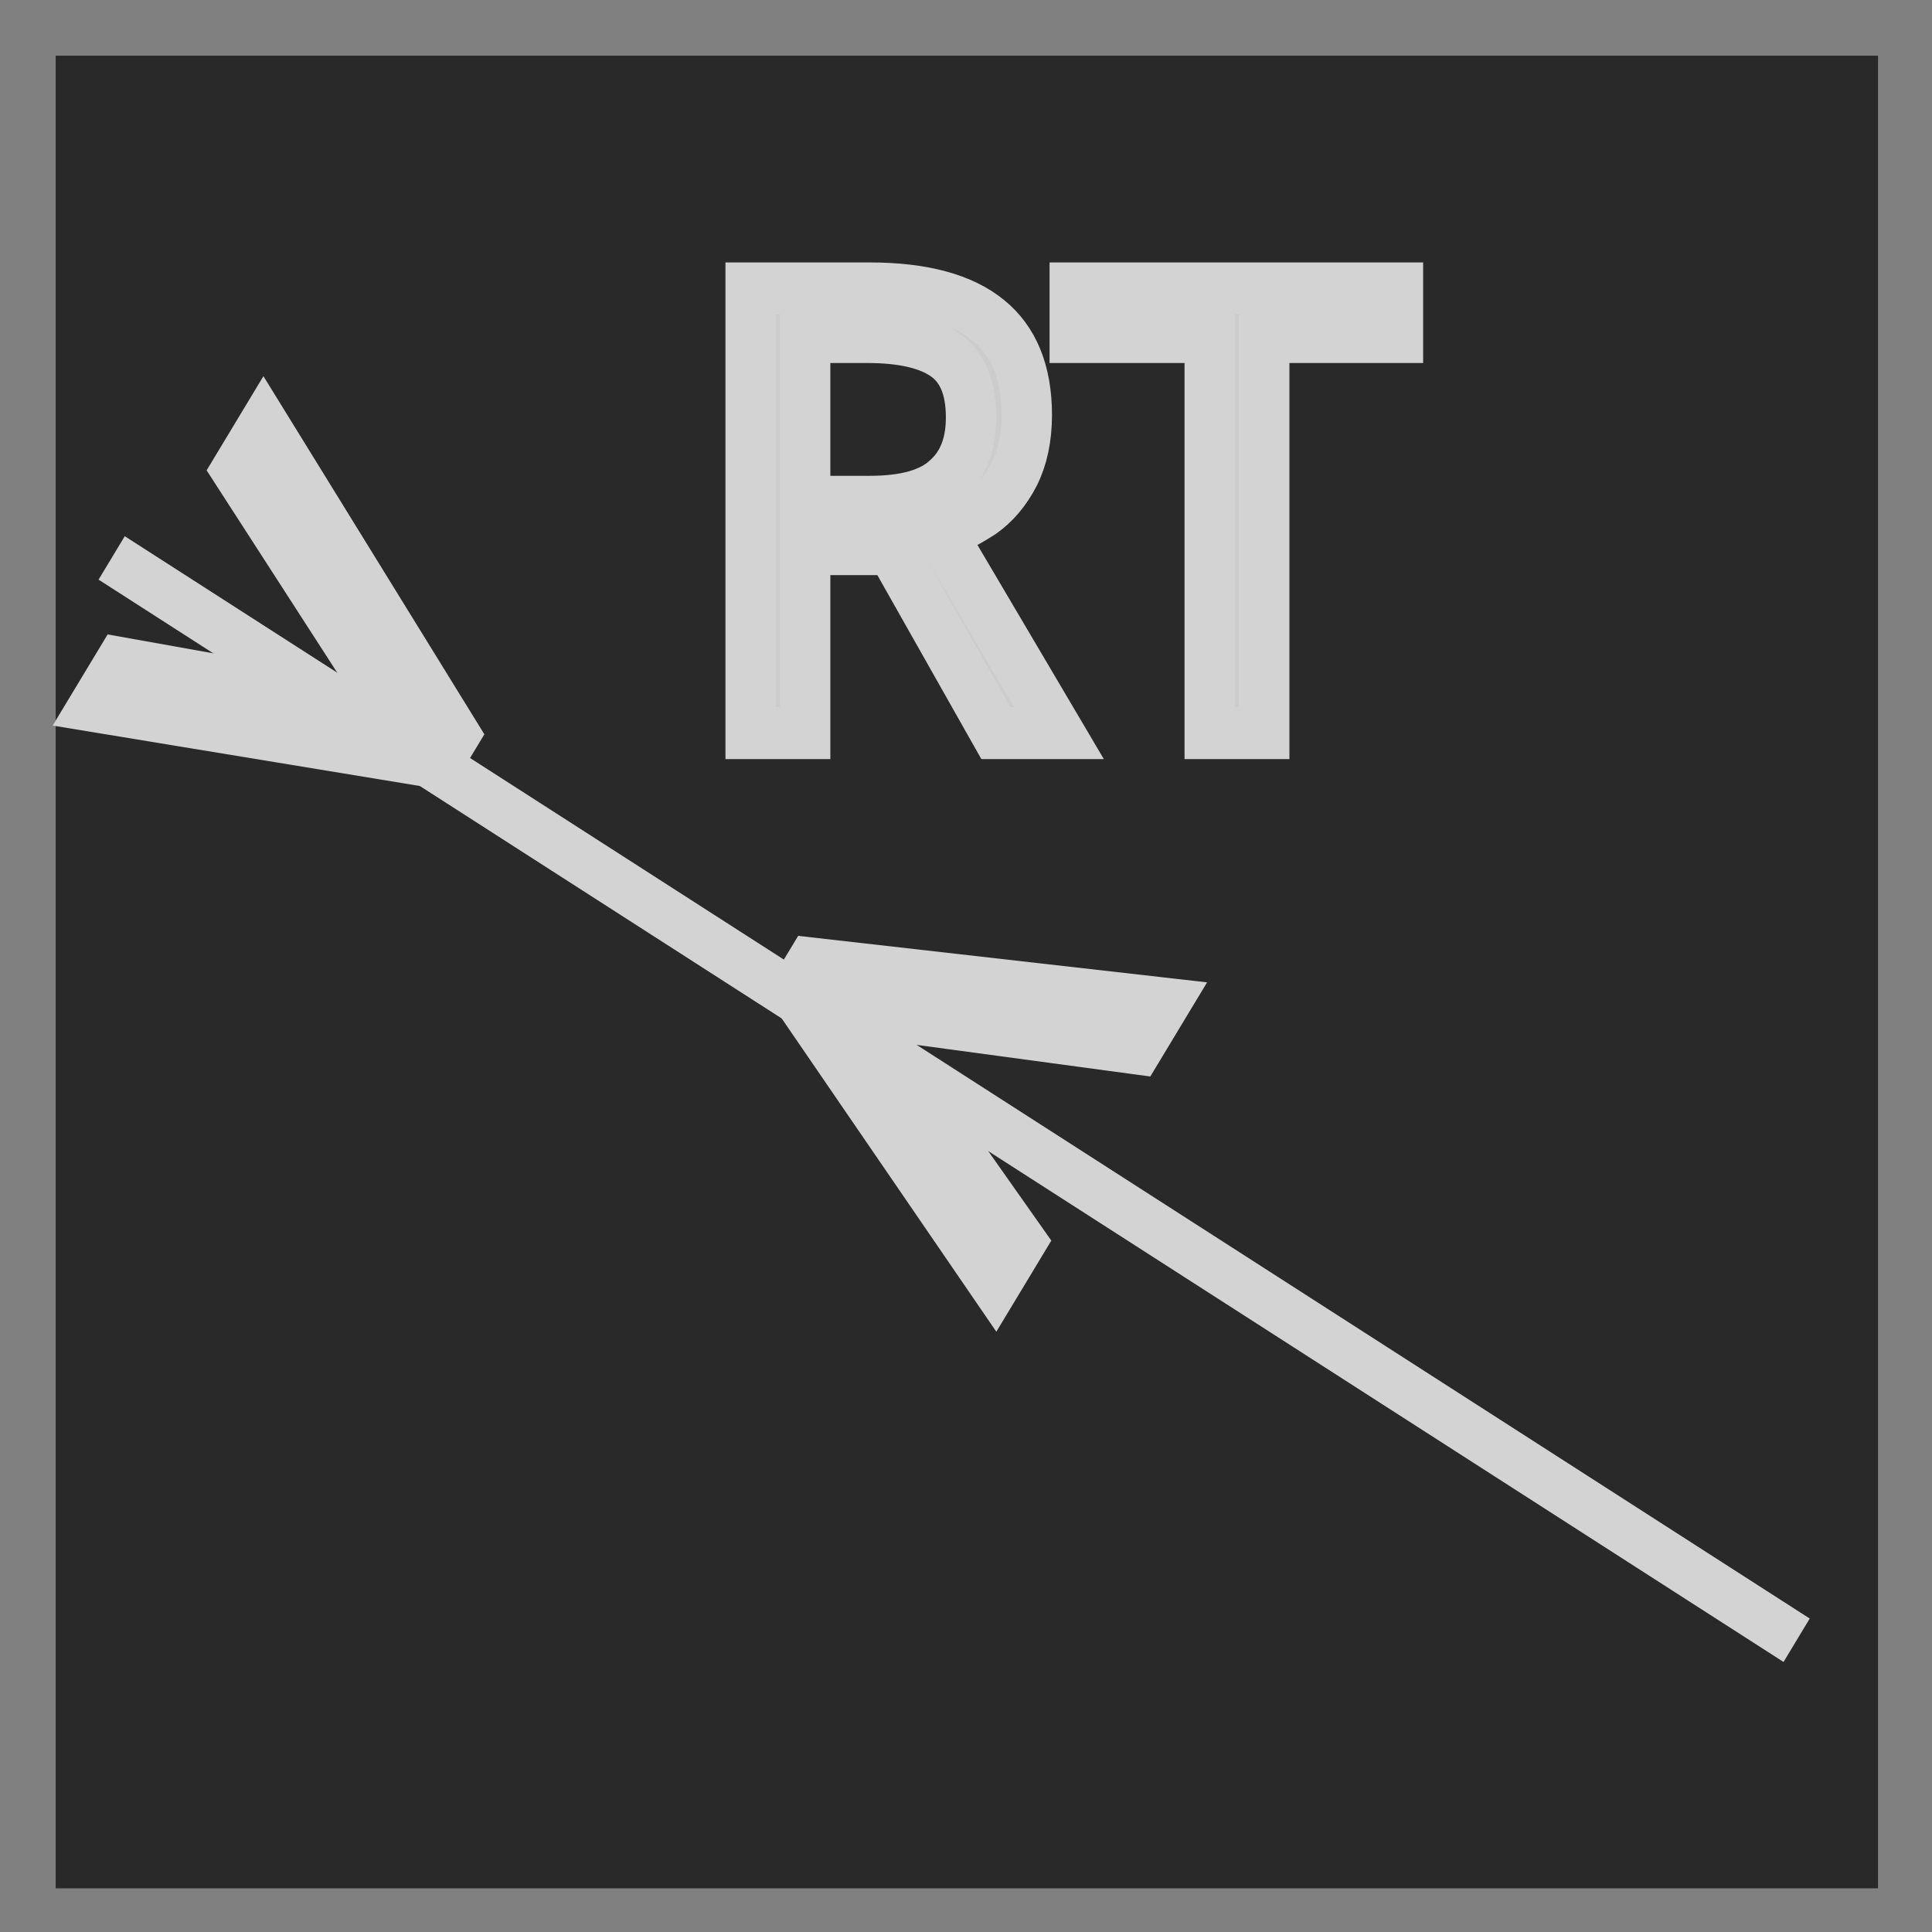
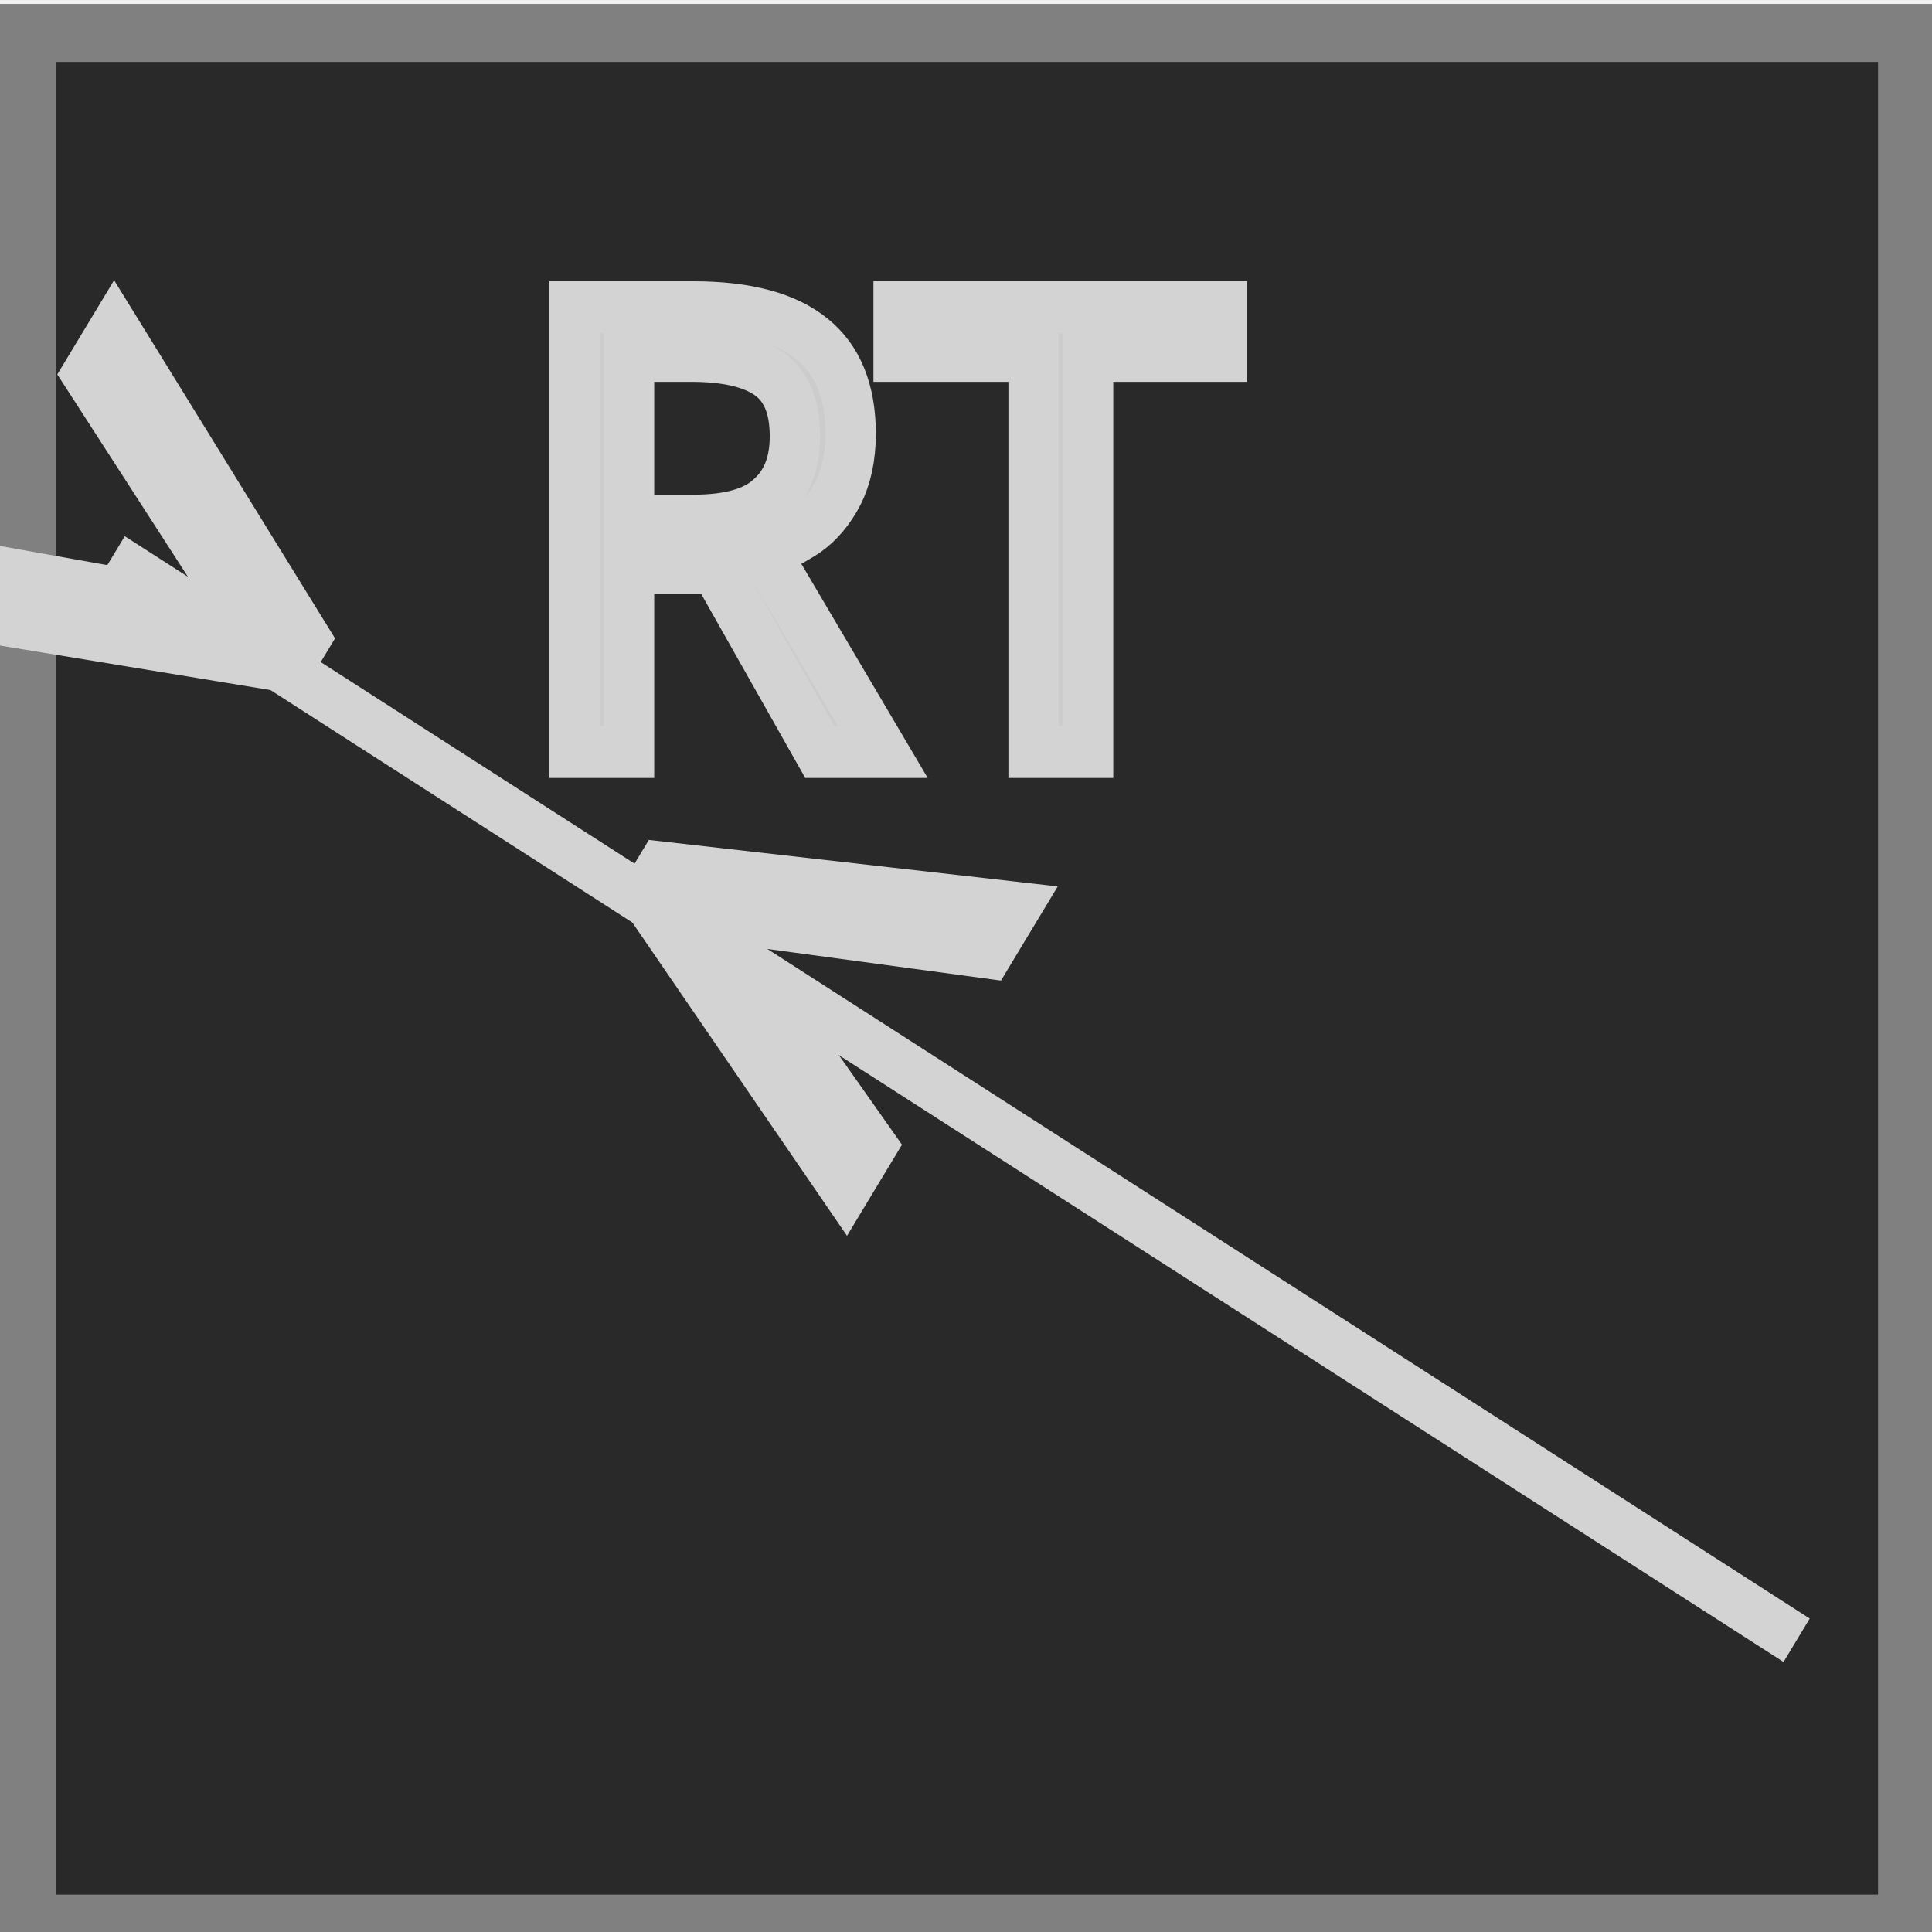
<svg xmlns="http://www.w3.org/2000/svg" id="svg4588" height="24" width="24" version="1.1">
  <defs id="defs4590">
    <linearGradient id="E" x1="73.009" gradientUnits="userSpaceOnUse" x2="73.009" gradientTransform="matrix(1.0329,0,0,1.0329,-59.414,-1122.2)" y1="1086.4" y2="1055.4">
      <stop id="stop4324" stop-color="#fff" offset="0" />
      <stop id="stop4326" stop-color="#939393" offset="1" />
    </linearGradient>
    <linearGradient id="F" x1="73.009" gradientUnits="userSpaceOnUse" x2="73.009" gradientTransform="matrix(1.0329,0,0,1.0329,-59.414,-1090.2)" y1="1086.4" y2="1070.9">
      <stop id="stop3297-5-3-1-9-9" stop-color="#fff" offset="0" />
      <stop id="stop4354-4-5-0-3" stop-color="#fff" stop-opacity="0" offset="1" />
    </linearGradient>
  </defs>
-   <rect style="fill:#292929;fill-opacity:1;stroke:#808080;stroke-width:0.721;stroke-dasharray:none;stroke-opacity:1" id="rect33" width="23.359" height="23.487" x="0.331" y="0.331" />
-   <g id="g35" transform="matrix(1.447831,0.9300131,-0.8700608,1.442319,101.2296,-318.6657)" style="stroke:#d4d3d3;stroke-width:1.412;stroke-opacity:1">
-     <text xml:space="preserve" style="font-size:4.939px;line-height:1.25;font-family:sans-serif;-inkscape-font-specification:sans-serif;text-align:center;text-anchor:middle;fill:#ffffff;stroke:#d4d3d3;stroke-width:0.374;stroke-opacity:1" x="55.591" y="196.314" id="text35">
-       <tspan id="tspan35" style="fill:#ffffff;stroke:#d4d3d3;stroke-width:0.374;stroke-opacity:1" x="55.591" y="196.314">&gt;  &lt;</tspan>
+   <g id="layer2">
+     <rect style="fill:#292929;fill-opacity:1;stroke:#808080;stroke-width:0.721;stroke-dasharray:none;stroke-opacity:1" id="rect33" width="23.359" height="23.487" x="0.331" y="0.409" />
+   </g>
+   <g id="layer1" style="display:inline">
+     <text xml:space="preserve" style="font-size:7.63px;line-height:1.25;font-family:sans-serif;-inkscape-font-specification:sans-serif;text-align:center;text-anchor:middle;fill:#cccccc;stroke:#d4d3d3;stroke-width:0.636;stroke-opacity:1" x="15.968" y="9.197" id="text36" transform="scale(0.9844173,1.015829)">
+       <tspan id="tspan36" style="font-style:normal;font-variant:normal;font-weight:normal;font-stretch:normal;font-size:7.63px;font-family:sans-serif;-inkscape-font-specification:sans-serif;fill:#cccccc;stroke:#d4d3d3;stroke-width:0.636;stroke-opacity:1" x="15.968" y="9.197">RT</tspan>
    </text>
-     <path style="fill:#ffffff;stroke:#d4d3d3;stroke-width:0.374px;stroke-linecap:butt;stroke-linejoin:miter;stroke-opacity:1" d="M 48.072,194.748 H 62.529" id="path35" />
+     <g id="g35" transform="matrix(1.447831,0.9300131,-0.8700608,1.442319,101.2296,-318.6657)" style="stroke:#d4d3d3;stroke-width:1.412;stroke-opacity:1">
+       <text xml:space="preserve" style="font-size:4.939px;line-height:1.25;font-family:sans-serif;-inkscape-font-specification:sans-serif;text-align:center;text-anchor:middle;fill:#ffffff;stroke:#d4d3d3;stroke-width:0.374;stroke-opacity:1" x="55.591" y="196.314" id="text35">
+         <tspan id="tspan35" style="fill:#ffffff;stroke:#d4d3d3;stroke-width:0.374;stroke-opacity:1" x="55.591" y="196.314">&gt;  &lt;</tspan>
+       </text>
+       <path style="fill:#ffffff;stroke:#d4d3d3;stroke-width:0.374px;stroke-linecap:butt;stroke-linejoin:miter;stroke-opacity:1" d="M 48.072,194.748 H 62.529" id="path35" />
+     </g>
  </g>
-   <text xml:space="preserve" style="font-size:7.63px;line-height:1.25;font-family:sans-serif;-inkscape-font-specification:sans-serif;text-align:center;text-anchor:middle;fill:#cccccc;stroke:#d4d3d3;stroke-width:0.636;stroke-opacity:1" x="16.207" y="8.966" id="text36" transform="scale(0.9844172,1.015829)">
-     <tspan id="tspan36" style="font-style:normal;font-variant:normal;font-weight:normal;font-stretch:normal;font-size:7.63px;font-family:sans-serif;-inkscape-font-specification:sans-serif;fill:#cccccc;stroke:#d4d3d3;stroke-width:0.636;stroke-opacity:1" x="16.207" y="8.966">RT</tspan>
-   </text>
</svg>
